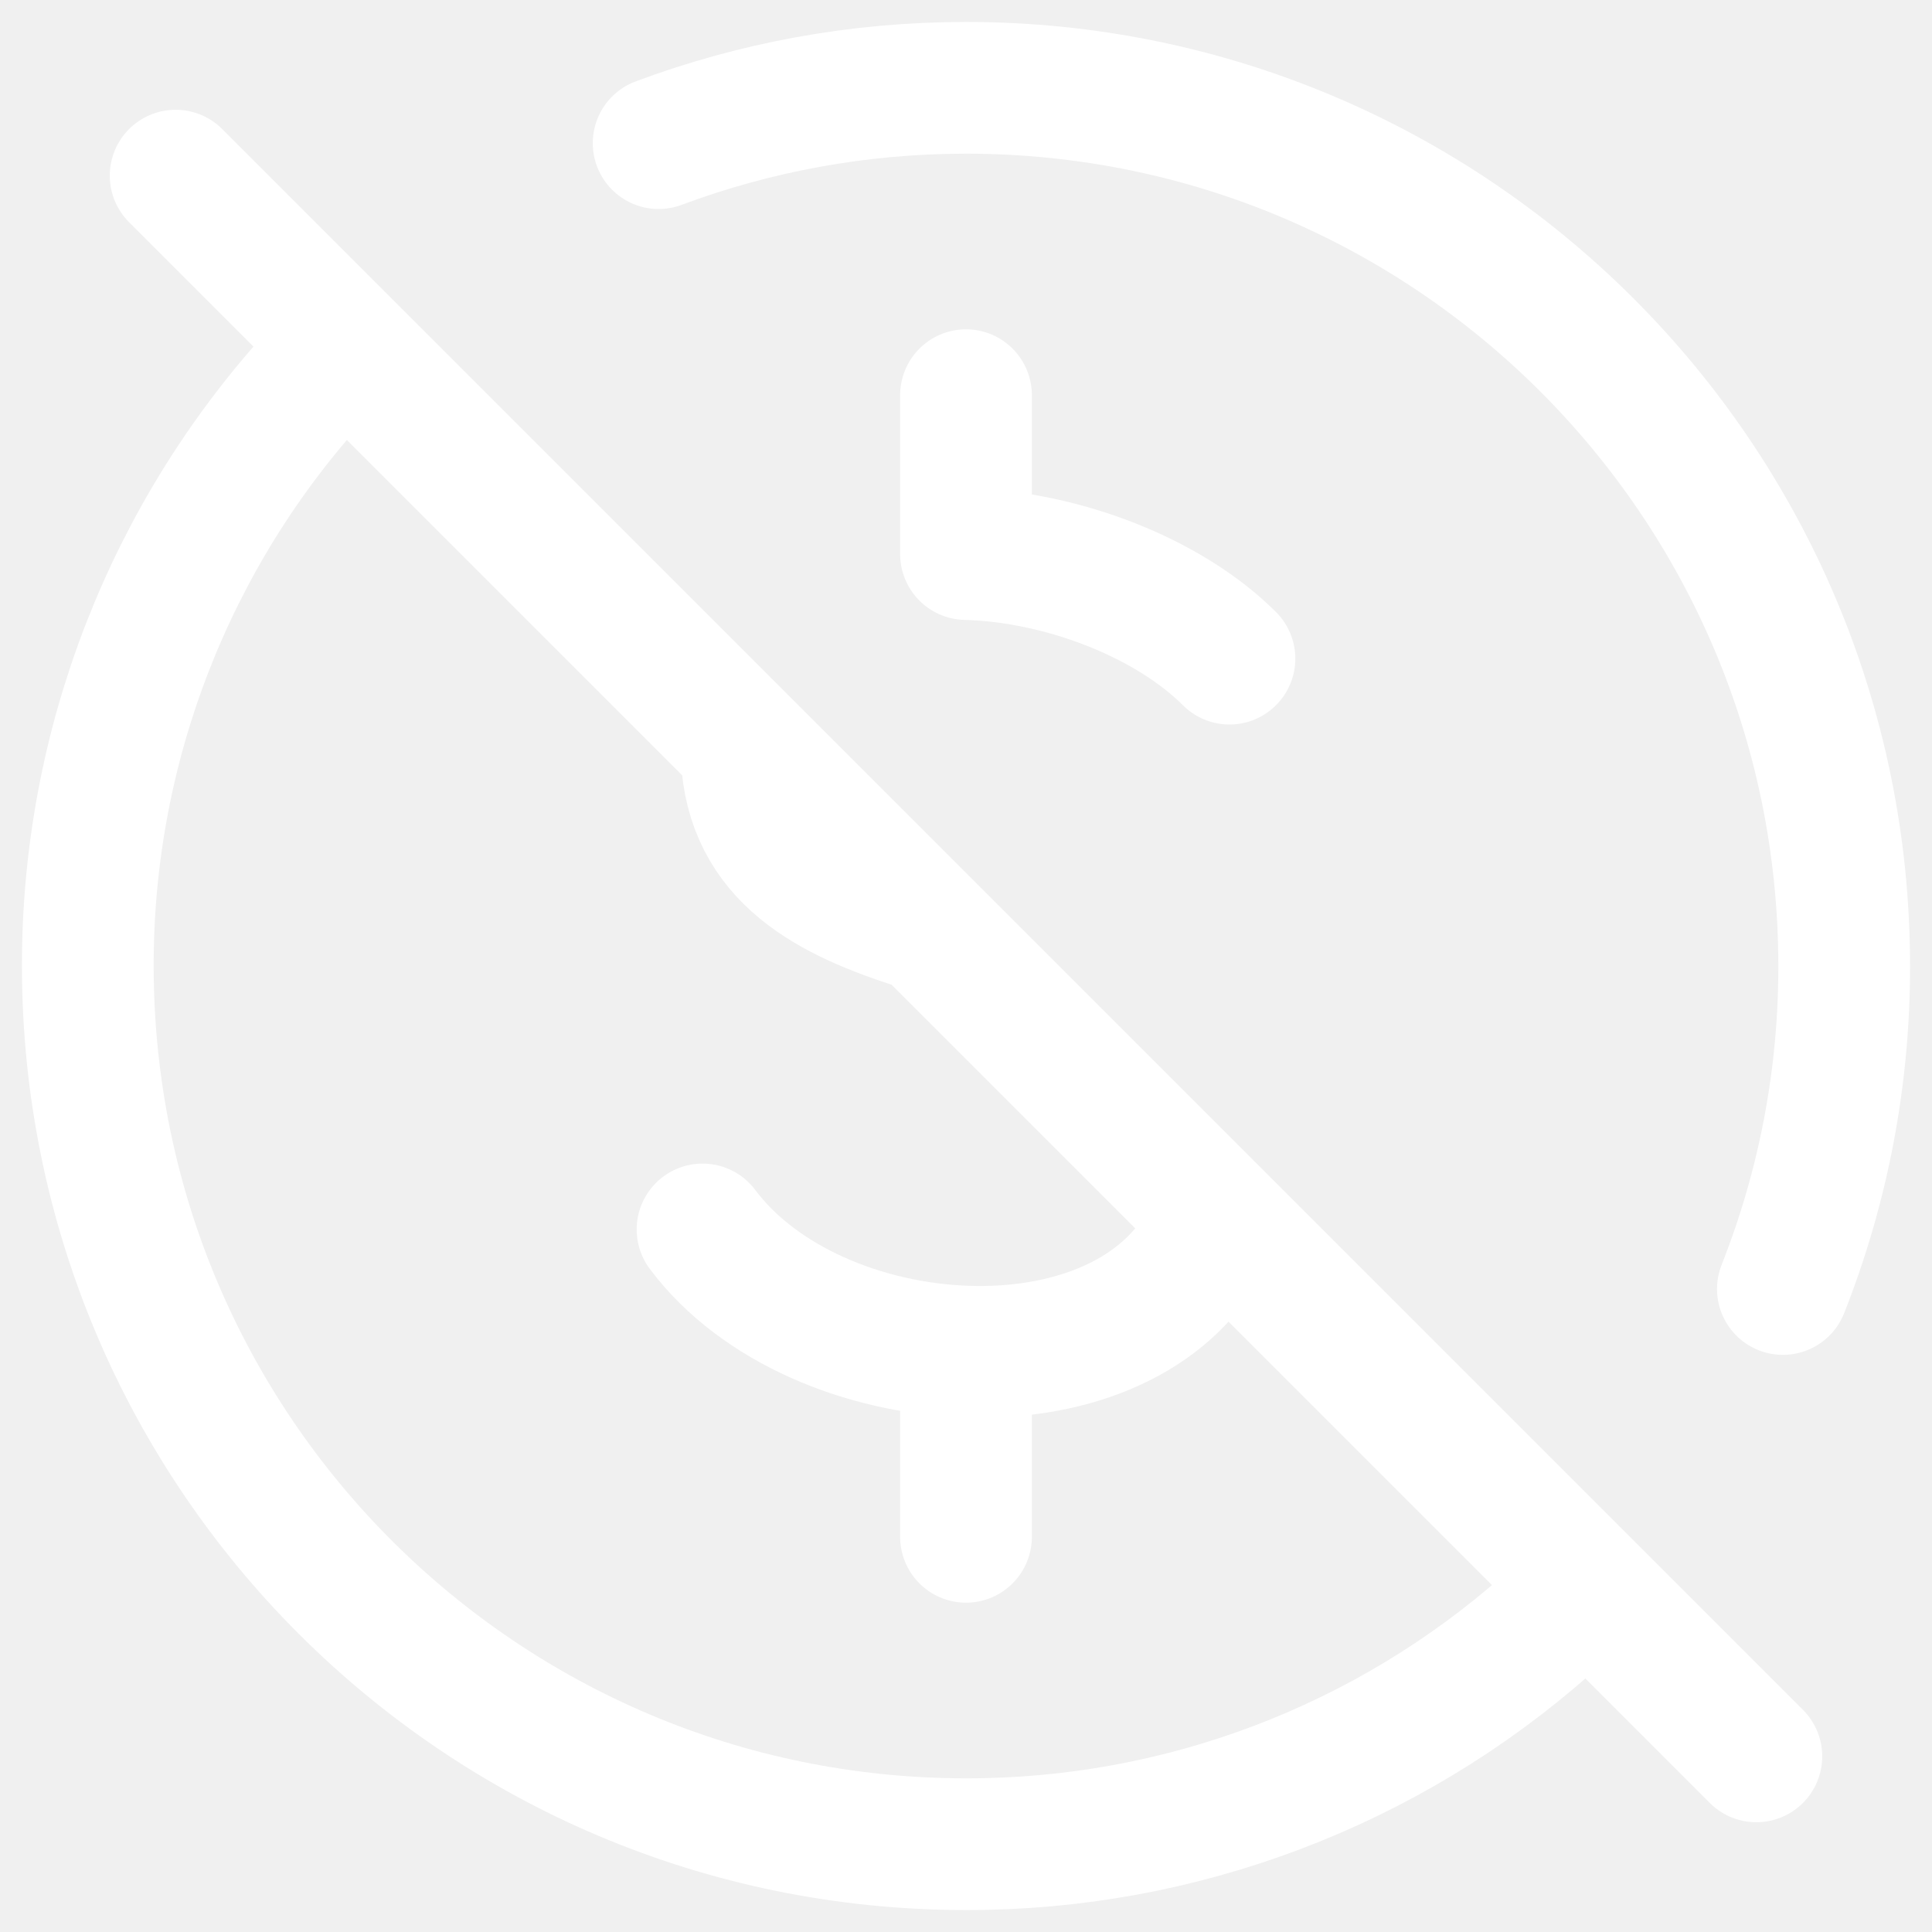
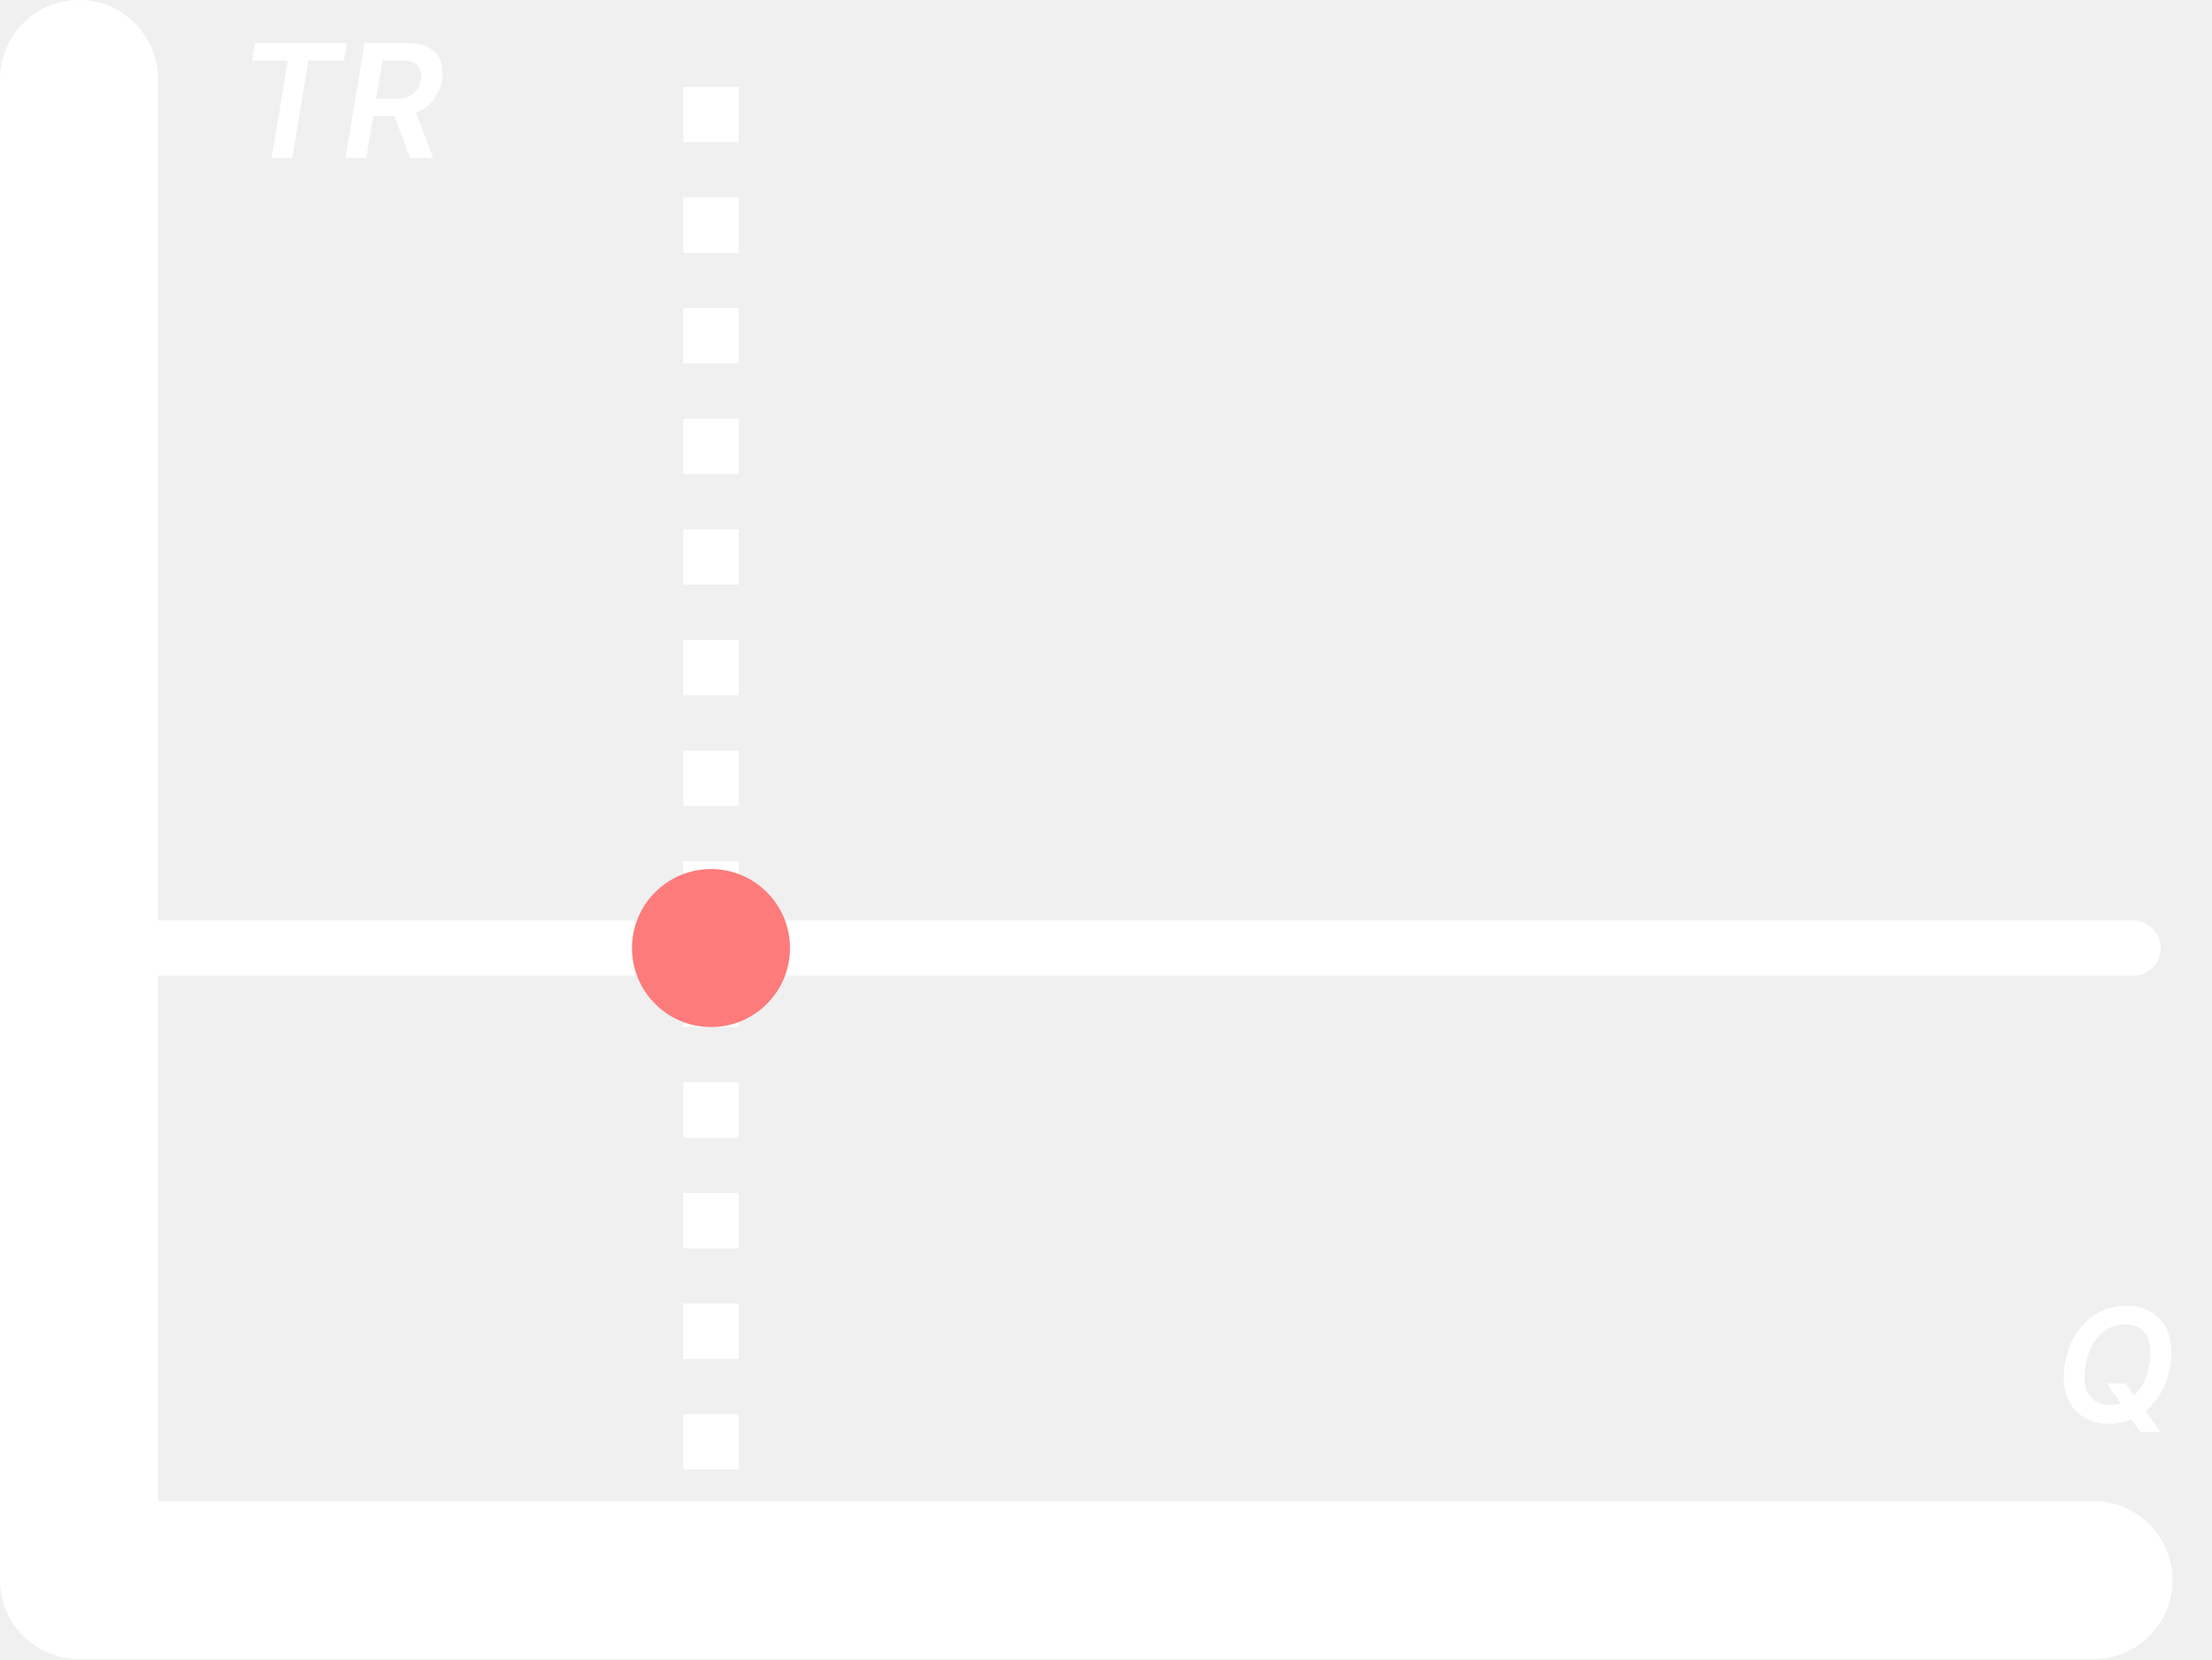
- <svg xmlns="http://www.w3.org/2000/svg" width="22" height="22" viewBox="0 0 22 22" fill="none">
-   <path d="M3.623 4.248C1.933 6.09 0.996 8.5 1 11C1 16.523 5.477 21 11 21C13.437 21.004 15.79 20.114 17.615 18.5M20.302 14.678C20.765 13.507 21.002 12.259 21 11C21 5.477 16.523 1 11 1C9.769 1 8.59 1.223 7.5 1.63" stroke="white" stroke-width="1.5" stroke-linecap="round" stroke-linejoin="round" />
-   <path d="M8 14C8.644 14.86 9.843 15.35 11 15.391C12.114 15.431 13.19 15.055 13.697 14.193M11 15.391V17.5M8.5 8.5C8.5 9.681 9.352 10.165 10.386 10.5M14 7.5C13.315 6.815 12.109 6.339 11 6.309V4.5M2 2L20 20" stroke="white" stroke-width="1.5" stroke-linecap="round" stroke-linejoin="round" />
+ <svg xmlns="http://www.w3.org/2000/svg" width="28" height="21" viewBox="0 0 28 21" fill="none">
+   <path d="M1 12H27" stroke="white" stroke-width="0.7" stroke-linecap="round" stroke-linejoin="round" />
+   <path d="M9 20L9 1" stroke="white" stroke-width="0.7" stroke-linejoin="round" stroke-dasharray="0.7 0.7" />
+   <path d="M1 1V20H26.5" stroke="white" stroke-width="2" stroke-linecap="round" stroke-linejoin="round" />
+   <circle cx="9" cy="12" r="1" fill="#FD7B7B" />
+   <path d="M3.193 0.766L3.23 0.545H4.391L4.354 0.766H3.904L3.7 2H3.438L3.643 0.766H3.193ZM4.373 2L4.614 0.545H5.16C5.272 0.545 5.362 0.565 5.432 0.604C5.501 0.643 5.55 0.697 5.577 0.767C5.605 0.837 5.611 0.918 5.595 1.011C5.58 1.103 5.547 1.184 5.496 1.253C5.445 1.321 5.378 1.374 5.295 1.411C5.212 1.449 5.115 1.467 5.003 1.467H4.614L4.651 1.249H5.005C5.07 1.249 5.125 1.24 5.17 1.222C5.214 1.203 5.249 1.176 5.275 1.141C5.301 1.106 5.318 1.062 5.327 1.011C5.335 0.959 5.332 0.915 5.317 0.879C5.304 0.842 5.277 0.814 5.239 0.795C5.2 0.775 5.148 0.766 5.083 0.766H4.842L4.636 2H4.373ZM5.234 1.341L5.484 2H5.19L4.946 1.341H5.234Z" fill="white" />
+   <path d="M26.669 17.511H26.908L27.04 17.695L27.126 17.814L27.349 18.125H27.093L26.942 17.916L26.882 17.817L26.669 17.511ZM27.47 17.29C27.445 17.444 27.394 17.576 27.319 17.685C27.244 17.793 27.153 17.876 27.045 17.934C26.937 17.991 26.822 18.02 26.697 18.02C26.567 18.02 26.456 17.99 26.362 17.929C26.269 17.868 26.202 17.78 26.16 17.667C26.12 17.553 26.113 17.417 26.139 17.258C26.165 17.104 26.215 16.972 26.29 16.863C26.365 16.754 26.456 16.67 26.565 16.612C26.673 16.555 26.79 16.526 26.916 16.526C27.045 16.526 27.155 16.556 27.248 16.617C27.341 16.678 27.407 16.765 27.448 16.879C27.489 16.993 27.497 17.13 27.47 17.29ZM27.211 17.258C27.229 17.15 27.227 17.06 27.206 16.986C27.186 16.912 27.149 16.856 27.097 16.819C27.045 16.781 26.981 16.762 26.905 16.762C26.822 16.762 26.746 16.783 26.676 16.824C26.607 16.865 26.547 16.924 26.499 17.003C26.45 17.081 26.417 17.177 26.399 17.29C26.38 17.398 26.381 17.488 26.403 17.562C26.424 17.635 26.461 17.691 26.514 17.728C26.566 17.765 26.63 17.783 26.706 17.783C26.788 17.783 26.864 17.763 26.933 17.722C27.003 17.682 27.062 17.622 27.11 17.544C27.159 17.466 27.192 17.37 27.211 17.258Z" fill="white" />
</svg>
